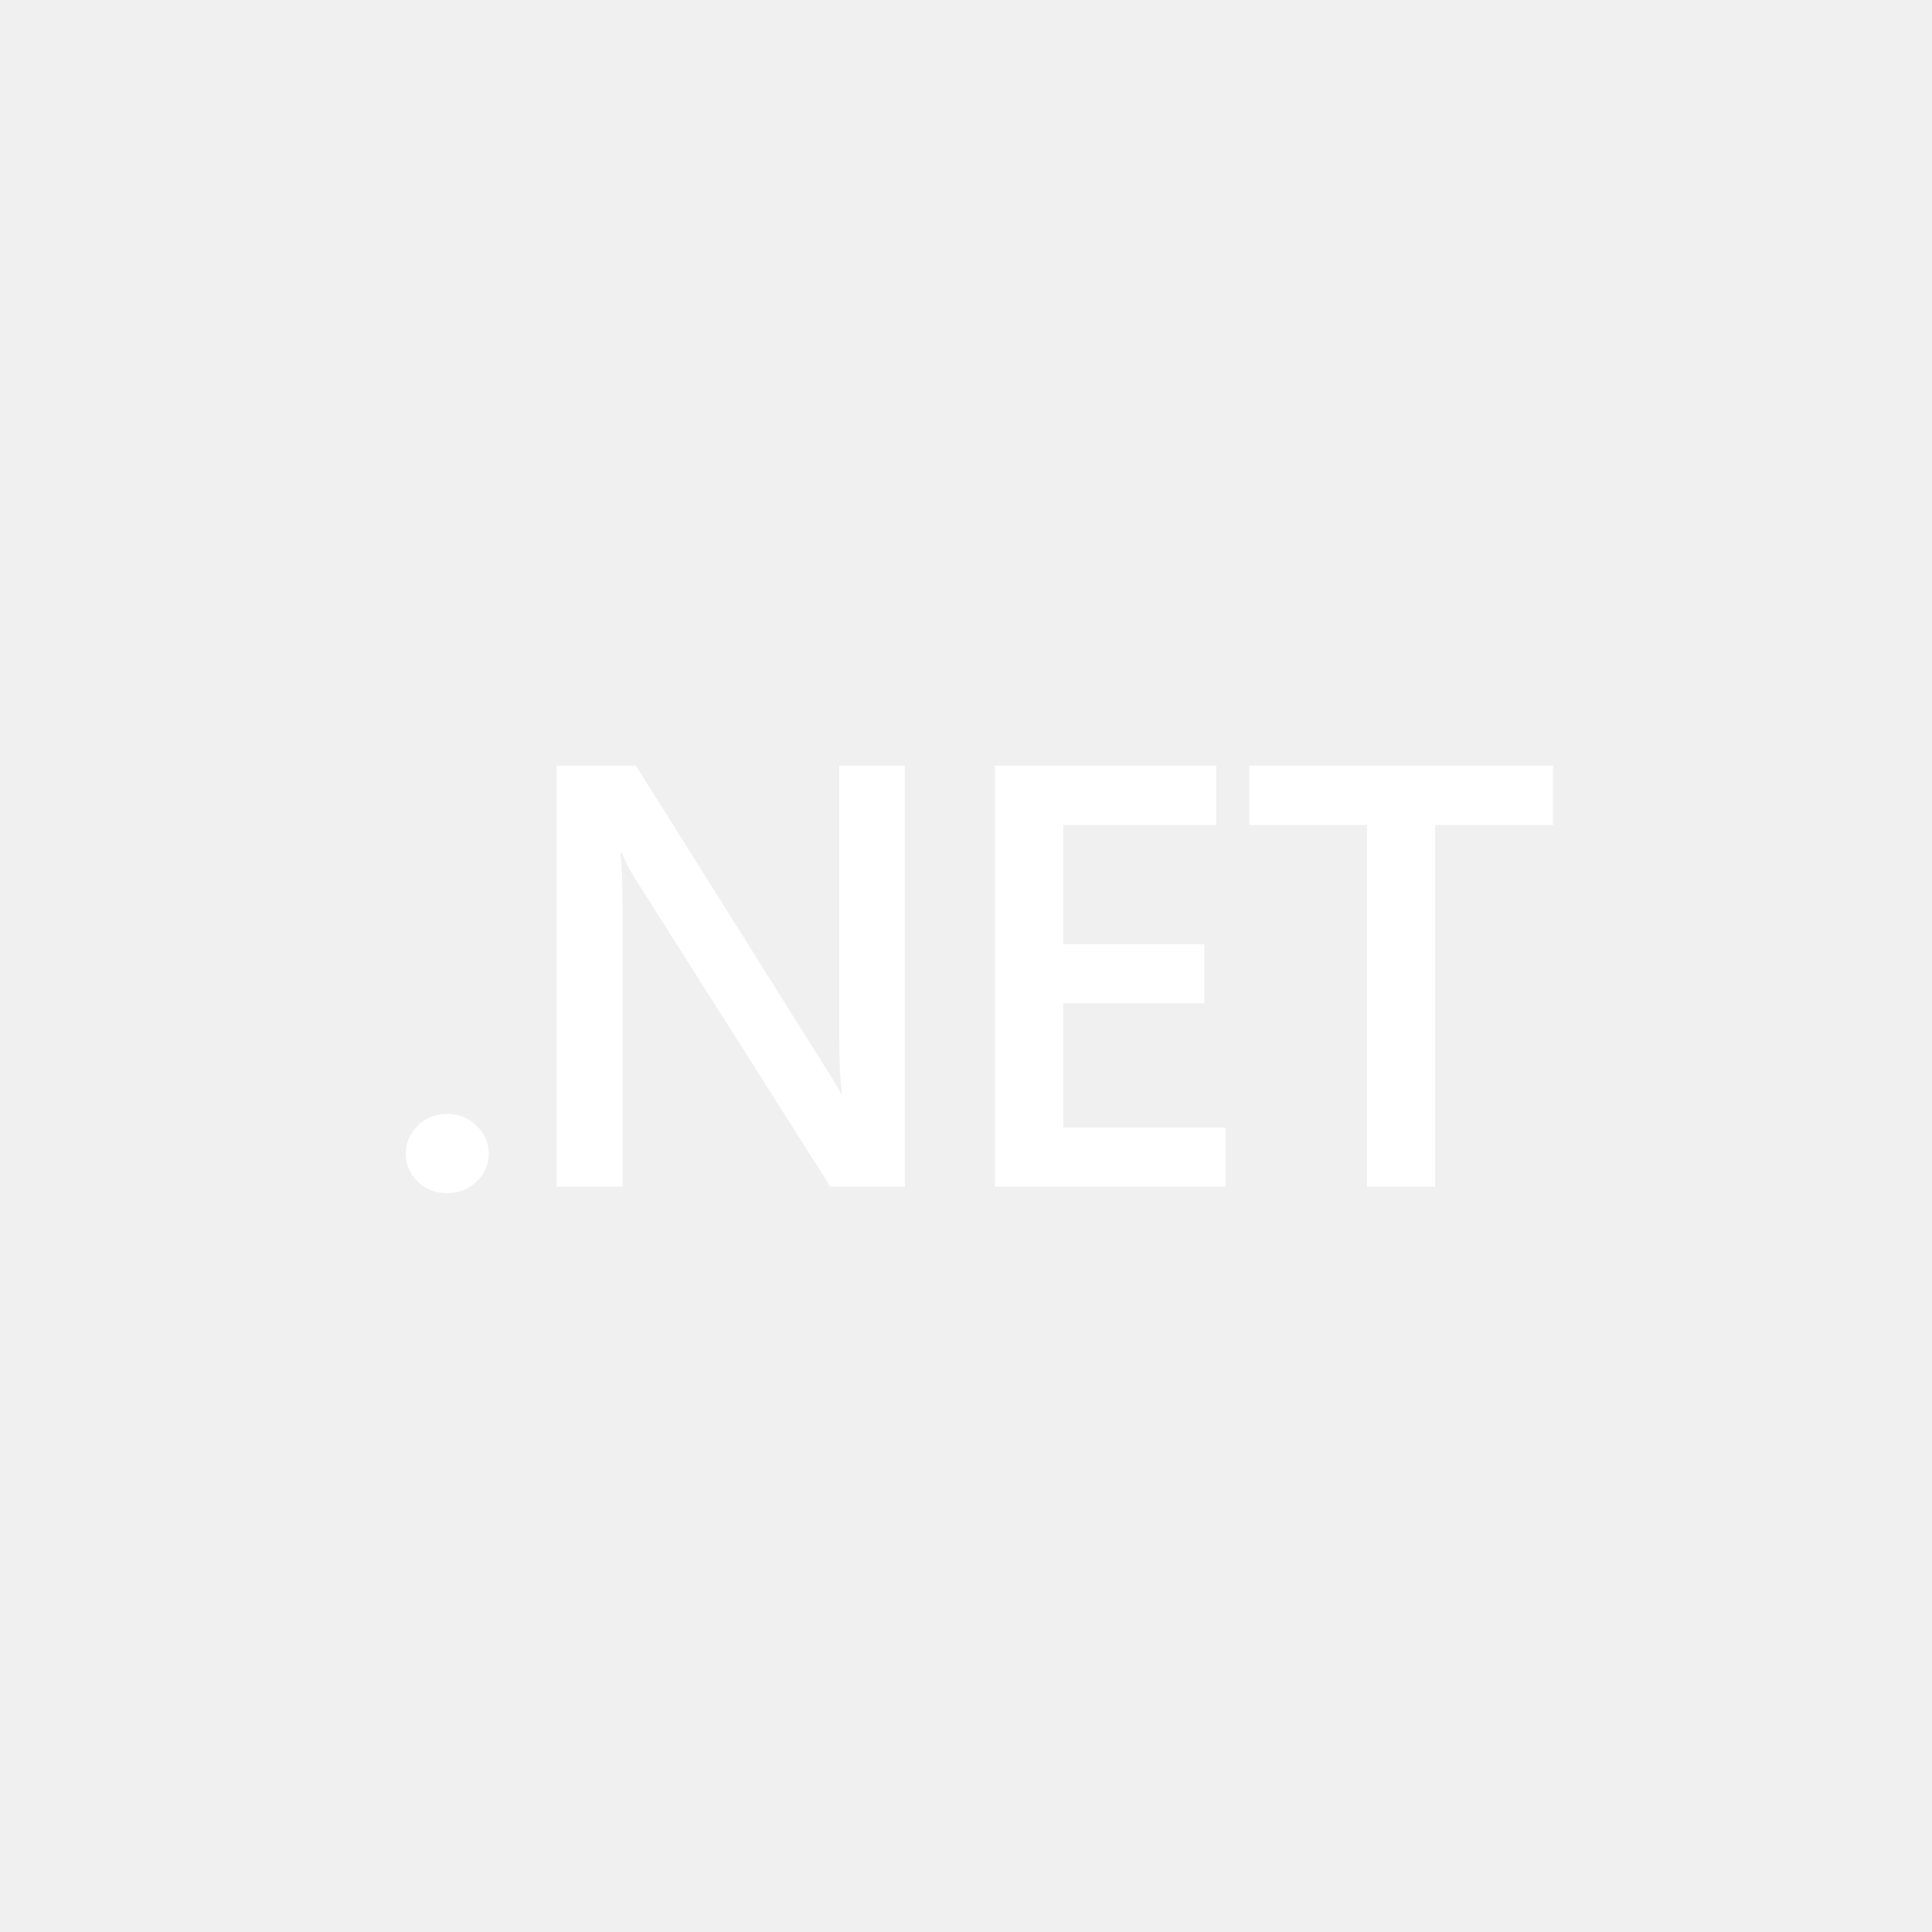
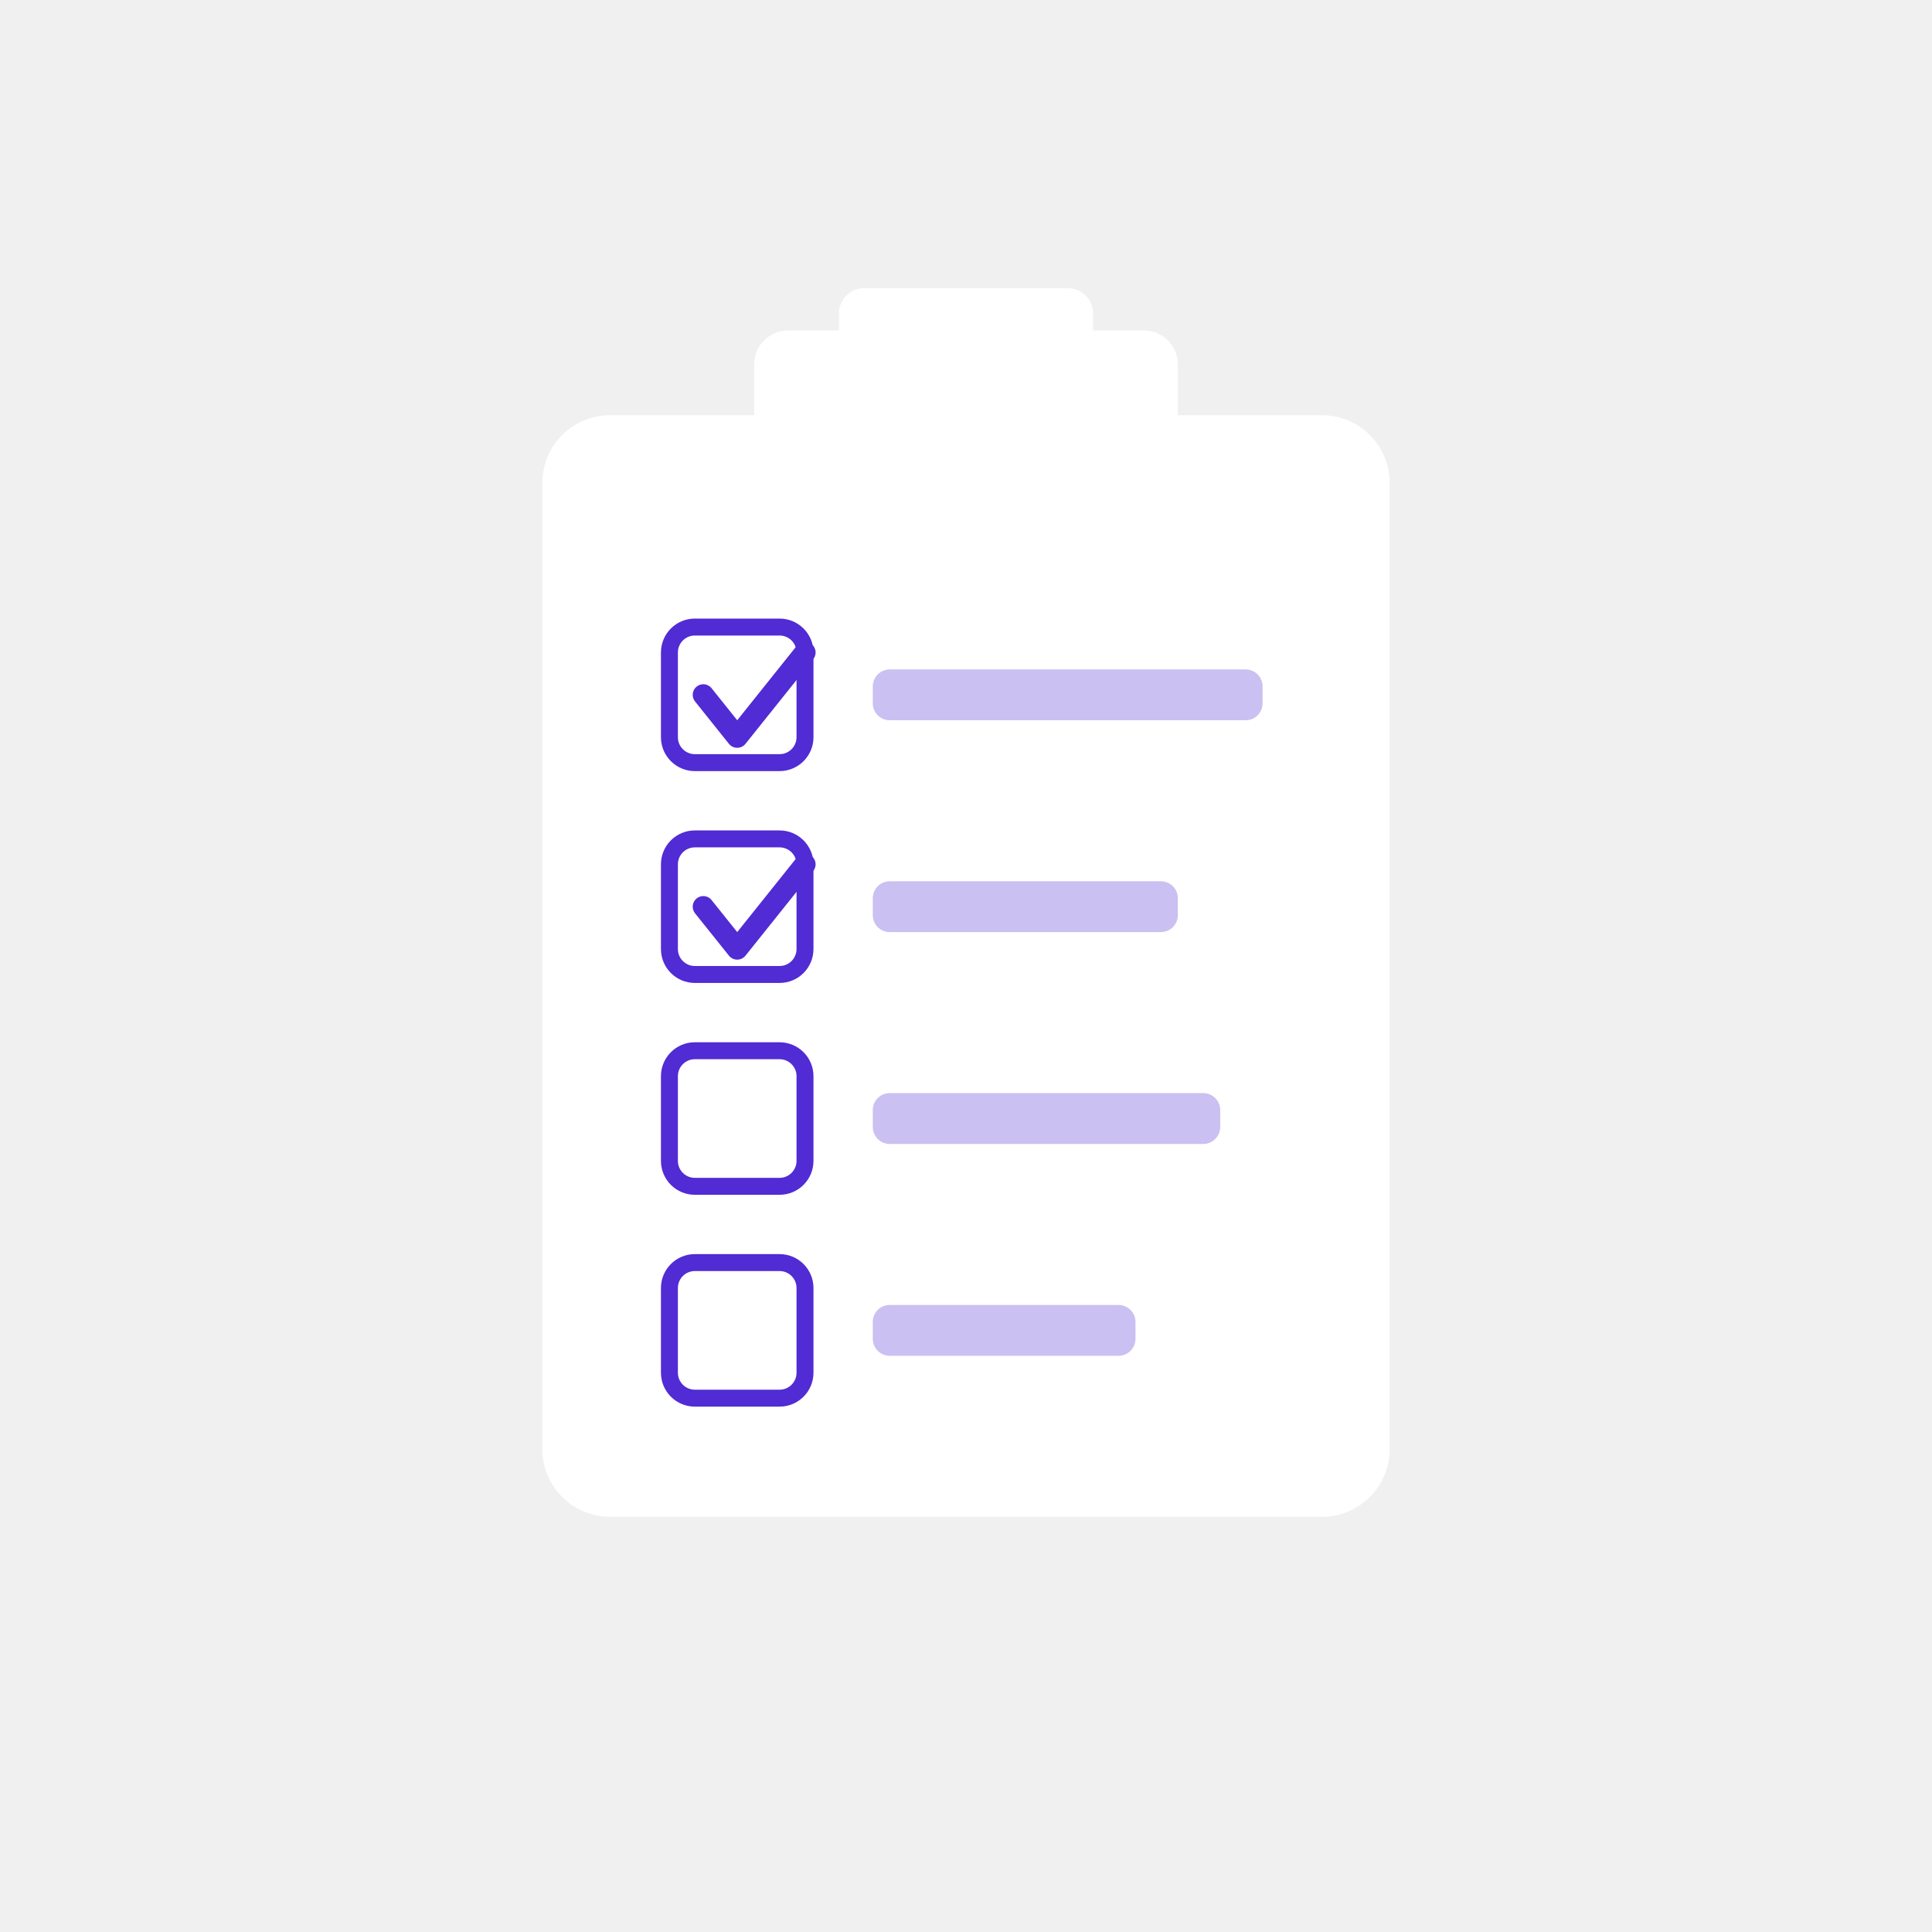
- <svg xmlns="http://www.w3.org/2000/svg" width="456" height="456" viewBox="0 0 456 456" version="1.1" xml:space="preserve" style="fill-rule:evenodd;clip-rule:evenodd;stroke-linejoin:round;stroke-miterlimit:2;">
-   <path d="m 105.5,281.609 c -2.703,0 -5.001,-0.9 -6.893,-2.702 -1.892,-1.848 -2.838,-4.042 -2.838,-6.582 0,-2.587 0.946,-4.804 2.838,-6.652 1.892,-1.848 4.19,-2.772 6.893,-2.772 2.748,0 5.068,0.924 6.96,2.772 1.937,1.848 2.906,4.064 2.906,6.652 0,2.54 -0.968,4.734 -2.906,6.582 -1.892,1.802 -4.212,2.702 -6.96,2.702 z" style="fill:#ffffff;fill-rule:nonzero;stroke-width:0.838" />
-   <path d="M 213.561,280.084 H 195.99 L 149.7,207.054 c -1.171,-1.848 -2.14,-3.765 -2.906,-5.751 h -0.406 c 0.361,2.125 0.541,6.675 0.541,13.65 v 65.132 h -15.543 v -99.36 h 18.719 l 44.737,71.298 c 1.892,2.957 3.109,4.989 3.649,6.098 h 0.27 c -0.45,-2.632 -0.676,-7.09 -0.676,-13.373 v -64.023 h 15.476 z" style="fill:#ffffff;fill-rule:nonzero;stroke-width:0.838" />
-   <path d="m 289.251,280.084 h -54.401 v -99.36 h 52.238 v 13.997 h -36.154 v 28.131 h 33.316 v 13.927 h -33.316 v 29.378 h 38.316 z" style="fill:#ffffff;fill-rule:nonzero;stroke-width:0.838" />
-   <path d="M 366.565,194.721 H 338.722 v 85.363 h -16.084 v -85.363 h -27.775 v -13.997 h 71.701 z" style="fill:#ffffff;fill-rule:nonzero;stroke-width:0.838" />
+ <svg xmlns="http://www.w3.org/2000/svg" width="456" height="456" viewBox="0 0 456 456">
+   <rect x="128" y="98" width="200" height="260" rx="16" ry="16" fill="#ffffff" />
+   <rect x="178" y="78" width="100" height="40" rx="8" ry="8" fill="#ffffff" />
+   <rect x="198" y="68" width="60" height="20" rx="6" ry="6" fill="#ffffff" />
+   <rect x="158" y="148" width="32" height="32" rx="6" ry="6" fill="none" stroke="#512BD4" stroke-width="4" />
+   <path d="M166 164 L174 174 L190 154" fill="none" stroke="#512BD4" stroke-width="5" stroke-linecap="round" stroke-linejoin="round" />
+   <rect x="206" y="158" width="92" height="12" rx="4" ry="4" fill="#512BD4" opacity="0.3" />
+   <rect x="158" y="198" width="32" height="32" rx="6" ry="6" fill="none" stroke="#512BD4" stroke-width="4" />
+   <path d="M166 214 L174 224 L190 204" fill="none" stroke="#512BD4" stroke-width="5" stroke-linecap="round" stroke-linejoin="round" />
+   <rect x="206" y="208" width="72" height="12" rx="4" ry="4" fill="#512BD4" opacity="0.3" />
+   <rect x="158" y="248" width="32" height="32" rx="6" ry="6" fill="none" stroke="#512BD4" stroke-width="4" />
+   <rect x="206" y="258" width="82" height="12" rx="4" ry="4" fill="#512BD4" opacity="0.3" />
+   <rect x="158" y="298" width="32" height="32" rx="6" ry="6" fill="none" stroke="#512BD4" stroke-width="4" />
+   <rect x="206" y="308" width="62" height="12" rx="4" ry="4" fill="#512BD4" opacity="0.3" />
</svg>
